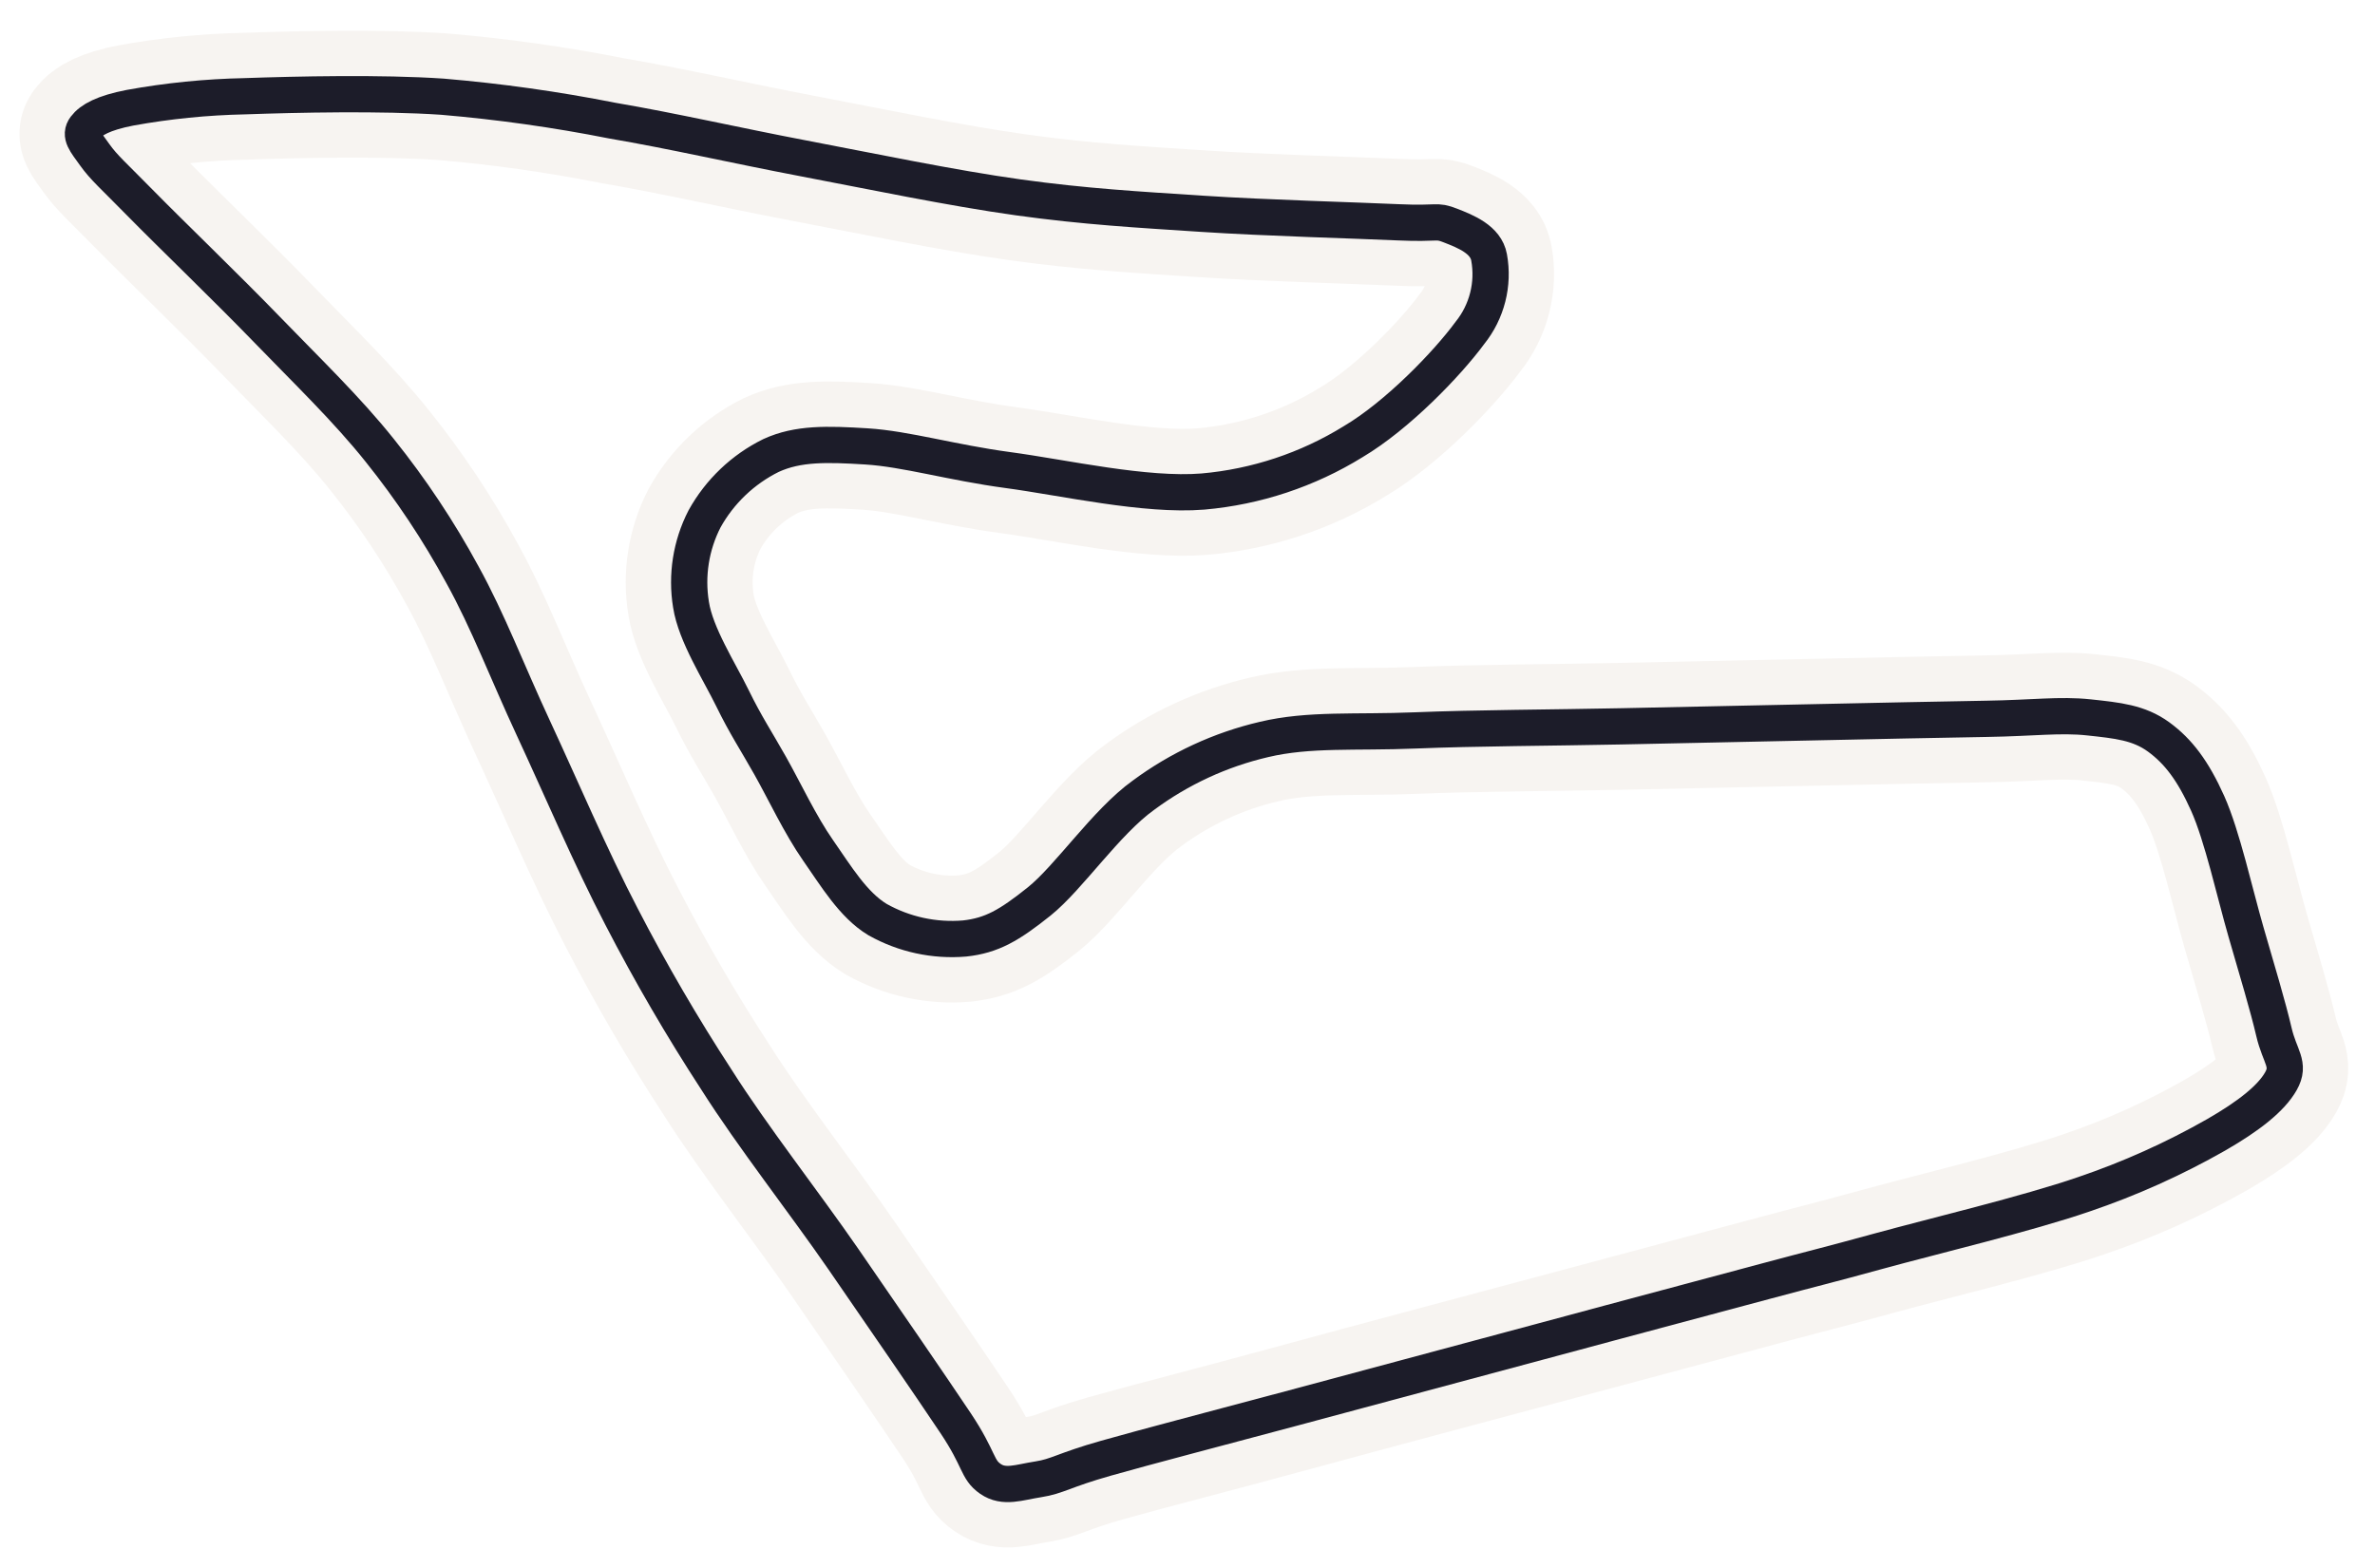
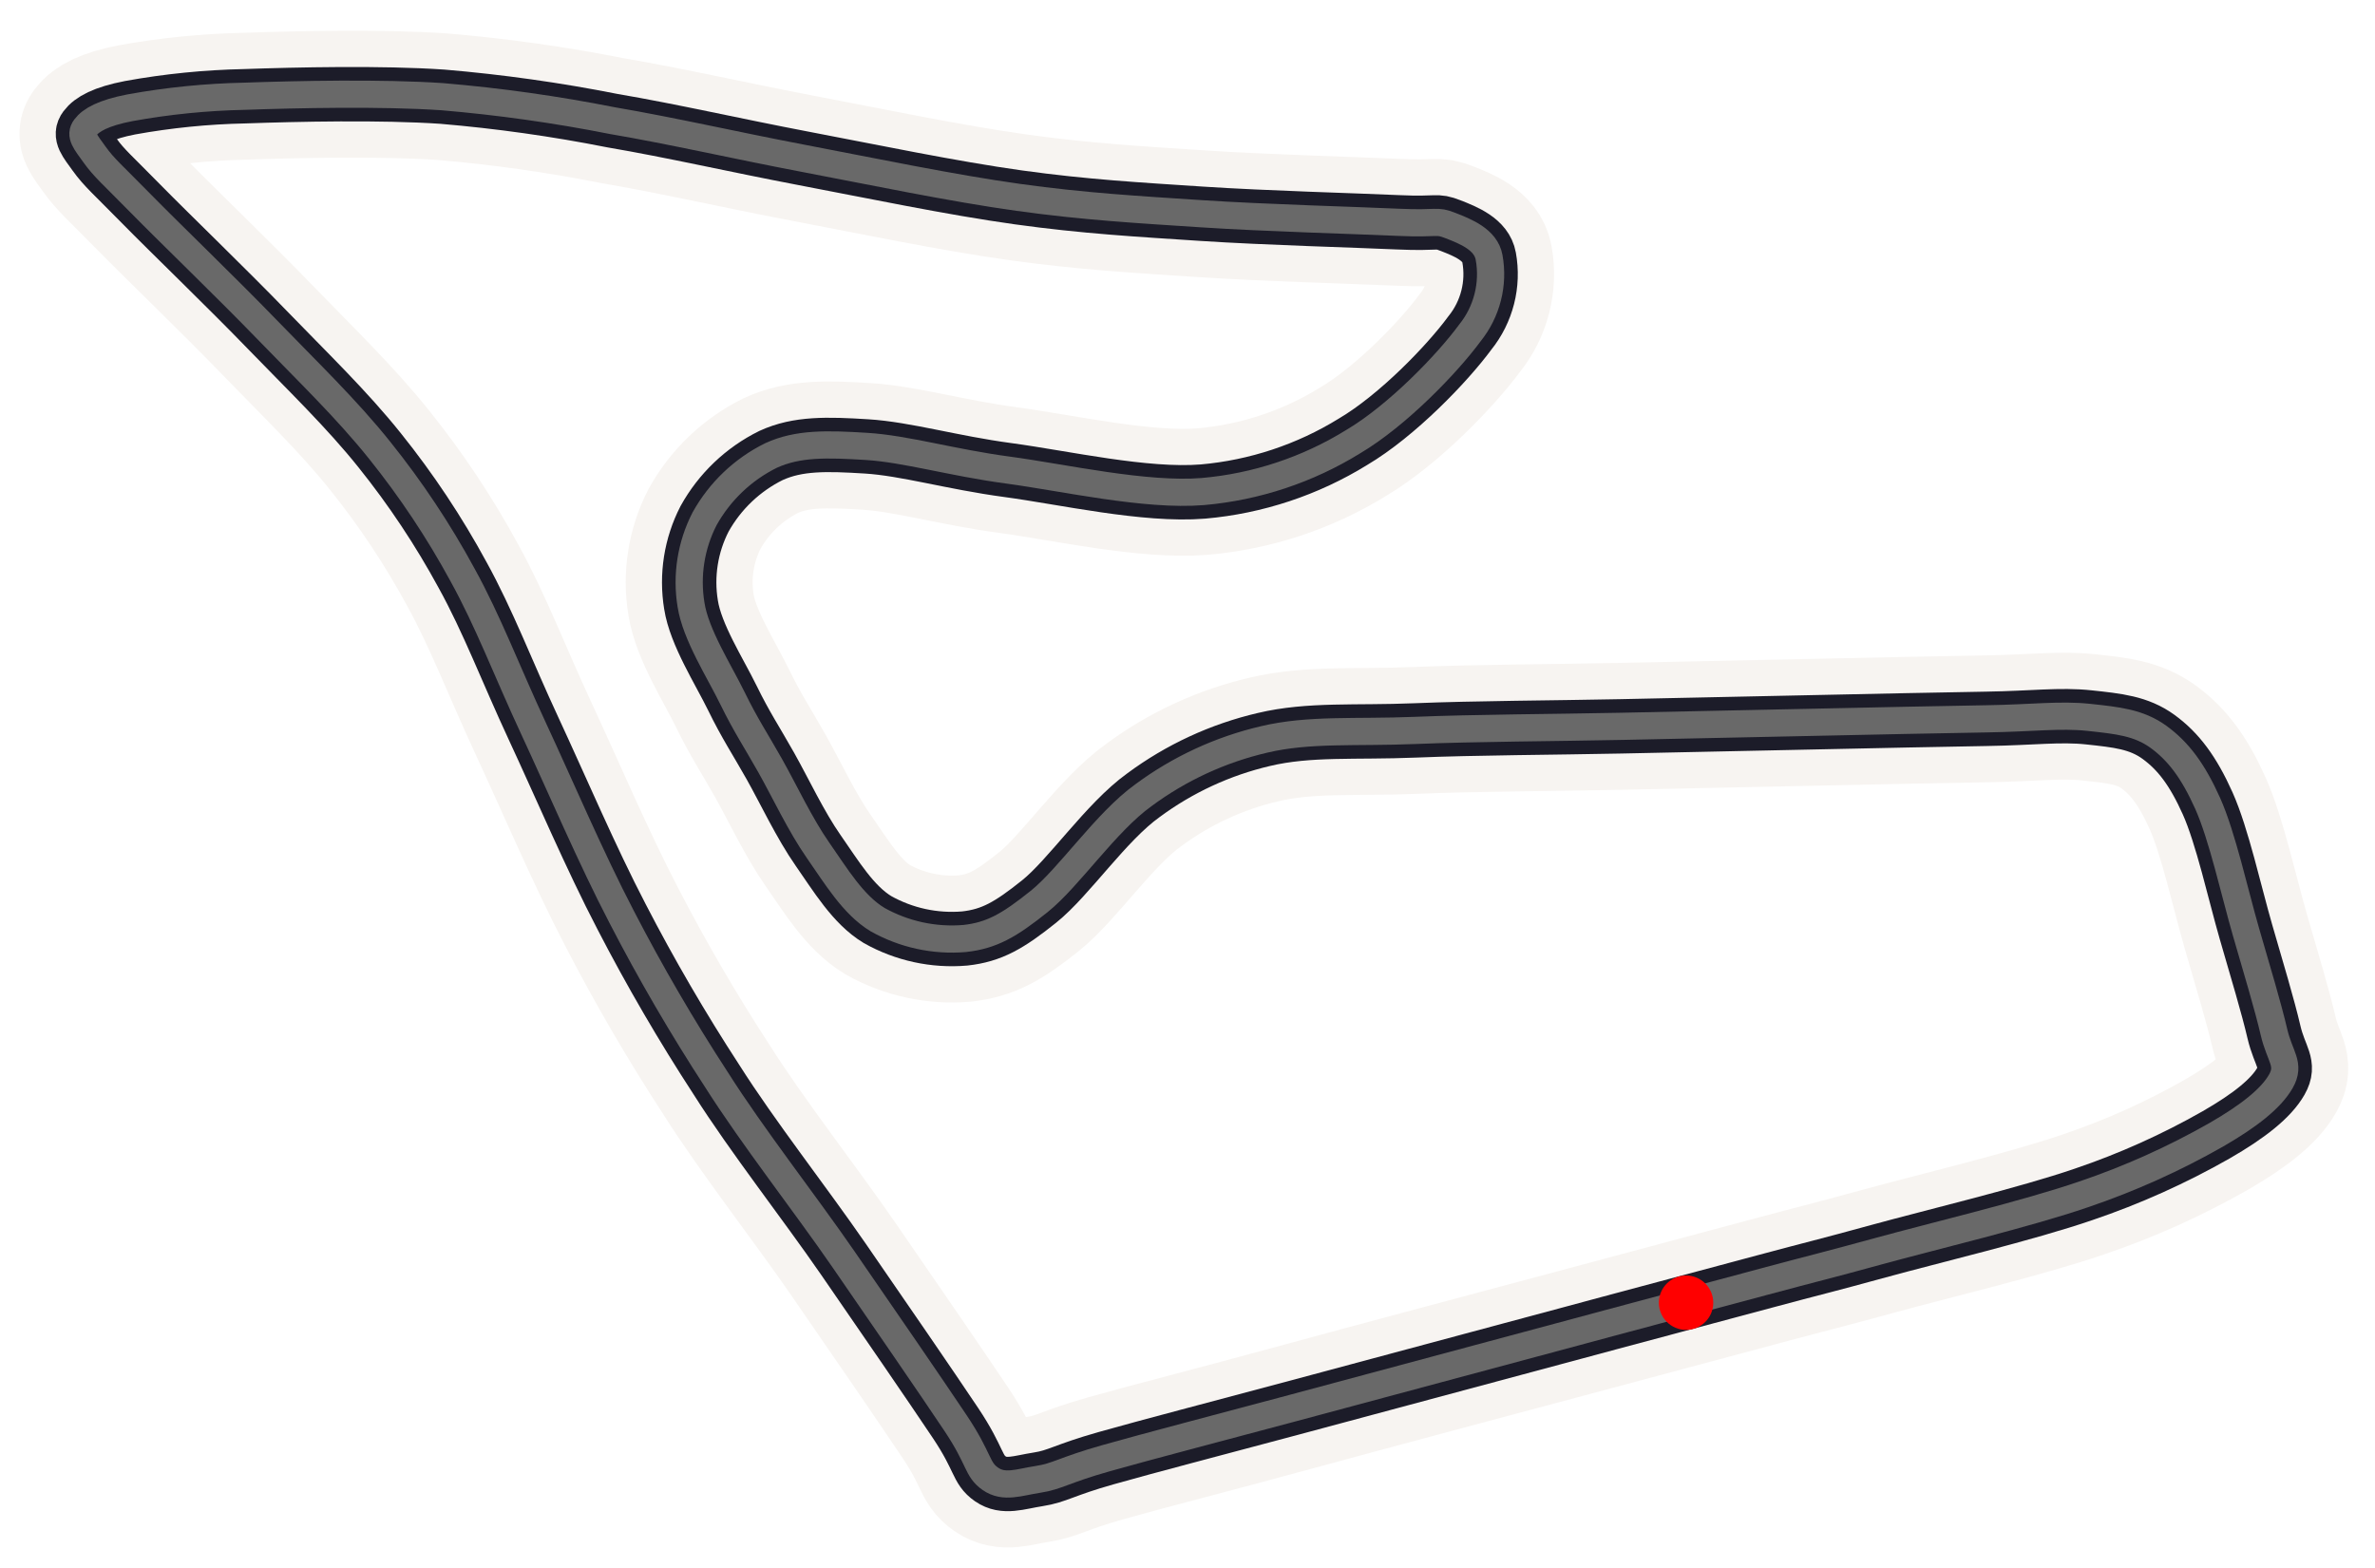
<svg xmlns="http://www.w3.org/2000/svg" viewBox="9 52 262 173">
  <g id="ecbbe507-230f-47c5-8412-020c78460b6f" data-name="Large">
    <path id="beb35540-43ab-4887-a3f7-b91754a77b7b" data-name="track" d="M182.81,199c-8.66,2.32-22.5,6-31.13,8.36s-16,4.23-20.67,5.55-5.34,2-7.48,2.33-3.75,1-5.27-.05-1.15-2.12-3.85-6.16-8-11.75-12.36-18.07-10-13.49-14-19.8a207.12,207.12,0,0,1-10.48-18c-3.37-6.46-6.79-14.49-9.72-20.79s-5-11.82-7.83-16.94a92.34,92.34,0,0,0-9.12-13.72c-3.6-4.52-8.09-8.84-12.47-13.37S27.74,77.73,24.59,74.52s-4.11-4-5.14-5.44-1.69-2.15-1.05-3,2-1.62,4.94-2.19A79.94,79.94,0,0,1,36,62.62c5.73-.2,15.05-.41,21.8.05a170.68,170.68,0,0,1,18.74,2.64c6.63,1.13,13.61,2.74,21.07,4.16s16.4,3.29,23.73,4.31,13.27,1.35,20.26,1.81,17.07.73,21.64.94,4.1-.29,5.77.36,3.91,1.54,4.26,3.51a10.34,10.34,0,0,1-2.12,8.34c-2.5,3.4-8,9.11-12.88,12a37.81,37.81,0,0,1-16.57,5.5c-6.35.52-15.34-1.54-21.52-2.37s-11.24-2.34-15.59-2.61-7.56-.36-10.53,1a17,17,0,0,0-7.34,7,15.31,15.31,0,0,0-1.49,9.47c.51,3.3,3.13,7.36,4.58,10.33s2.6,4.67,4.17,7.46,3.3,6.5,5.27,9.32,3.86,6,6.55,7.63a16.74,16.74,0,0,0,9.62,2.09c3-.33,4.92-1.45,8.21-4.08s7.37-8.76,11.51-11.73a36.15,36.15,0,0,1,13.29-6.15c5-1.19,10.11-.73,16.68-1s15.37-.3,22.71-.45l21.35-.45c6.72-.14,13.94-.3,19-.38s8.1-.5,11.26-.16,5.52.57,7.7,2.16,3.8,3.74,5.41,7.33,3,9.95,4.22,14.16,2.45,8.3,3.09,11.06,1.84,3.55.77,5.44-3.53,3.84-7.15,5.92a83.9,83.9,0,0,1-14.6,6.56c-6.2,2.14-16.76,4.66-22.62,6.27s-7,1.85-12.55,3.34L182.81,199" fill="none" stroke="#f7f4f1" stroke-width="14" />
-     <path id="af89ced6-13c5-49d7-8083-4918c29fe80d" data-name="track" d="M151.68,207.36c-8.64,2.31-16,4.23-20.67,5.55s-5.34,2-7.48,2.33-3.75,1-5.27-.05-1.15-2.12-3.85-6.16-8-11.75-12.36-18.07-10-13.49-14-19.8a207.12,207.12,0,0,1-10.48-18c-3.37-6.46-6.79-14.49-9.72-20.79s-5-11.82-7.83-16.94a92.34,92.34,0,0,0-9.12-13.72c-3.6-4.52-8.09-8.84-12.47-13.37S27.74,77.73,24.59,74.52s-4.11-4-5.14-5.44-1.69-2.15-1.05-3,2-1.62,4.94-2.19A79.94,79.94,0,0,1,36,62.62c5.73-.2,15.05-.41,21.8.05a170.68,170.68,0,0,1,18.74,2.64c6.63,1.13,13.61,2.74,21.07,4.16s16.4,3.29,23.73,4.31,13.27,1.35,20.26,1.81,17.07.73,21.64.94,4.1-.29,5.77.36,3.91,1.54,4.26,3.51a10.34,10.34,0,0,1-2.12,8.34c-2.5,3.4-8,9.11-12.88,12a37.81,37.81,0,0,1-16.57,5.5c-6.35.52-15.34-1.54-21.52-2.37s-11.24-2.34-15.59-2.61-7.56-.36-10.53,1a17,17,0,0,0-7.34,7,15.31,15.31,0,0,0-1.49,9.47c.51,3.3,3.13,7.36,4.58,10.33s2.6,4.67,4.17,7.46,3.3,6.5,5.27,9.32,3.86,6,6.55,7.63a16.74,16.74,0,0,0,9.62,2.09c3-.33,4.92-1.45,8.21-4.08s7.37-8.76,11.51-11.73a36.15,36.15,0,0,1,13.29-6.15c5-1.19,10.11-.73,16.68-1s15.37-.3,22.71-.45l21.35-.45c6.72-.14,13.94-.3,19-.38s8.1-.5,11.26-.16,5.52.57,7.7,2.16,3.8,3.74,5.41,7.33,3,9.95,4.22,14.16,2.45,8.3,3.09,11.06,1.84,3.55.77,5.44-3.53,3.84-7.15,5.92a83.9,83.9,0,0,1-14.6,6.56c-6.2,2.14-16.76,4.66-22.62,6.27s-7,1.85-12.55,3.34L186.52,198l-3.71,1Z" fill="none" stroke="#1c1c29" stroke-width="4" />
+     <path id="af89ced6-13c5-49d7-8083-4918c29fe80d" data-name="track" d="M151.68,207.36c-8.64,2.31-16,4.23-20.67,5.55s-5.34,2-7.48,2.33-3.75,1-5.27-.05-1.15-2.12-3.85-6.16-8-11.75-12.36-18.07-10-13.49-14-19.8a207.12,207.12,0,0,1-10.48-18c-3.37-6.46-6.79-14.49-9.72-20.79s-5-11.82-7.83-16.94a92.34,92.34,0,0,0-9.12-13.72c-3.6-4.52-8.09-8.84-12.47-13.37S27.74,77.73,24.59,74.52s-4.11-4-5.14-5.44-1.69-2.15-1.05-3,2-1.62,4.94-2.19A79.94,79.94,0,0,1,36,62.62c5.73-.2,15.05-.41,21.8.05a170.68,170.68,0,0,1,18.74,2.64c6.63,1.13,13.61,2.74,21.07,4.16s16.4,3.29,23.73,4.31,13.27,1.35,20.26,1.81,17.07.73,21.64.94,4.1-.29,5.77.36,3.91,1.54,4.26,3.51a10.34,10.34,0,0,1-2.12,8.34c-2.5,3.4-8,9.11-12.88,12a37.81,37.81,0,0,1-16.57,5.5c-6.35.52-15.34-1.54-21.52-2.37s-11.24-2.34-15.59-2.61-7.56-.36-10.53,1a17,17,0,0,0-7.34,7,15.31,15.31,0,0,0-1.49,9.47c.51,3.3,3.13,7.36,4.58,10.33s2.6,4.67,4.17,7.46,3.3,6.5,5.27,9.32,3.86,6,6.55,7.63a16.74,16.74,0,0,0,9.62,2.09c3-.33,4.92-1.45,8.21-4.08s7.37-8.76,11.51-11.73a36.15,36.15,0,0,1,13.29-6.15c5-1.19,10.11-.73,16.68-1s15.37-.3,22.71-.45l21.35-.45c6.72-.14,13.94-.3,19-.38s8.1-.5,11.26-.16,5.52.57,7.7,2.16,3.8,3.74,5.41,7.33,3,9.95,4.22,14.16,2.45,8.3,3.09,11.06,1.84,3.55.77,5.44-3.53,3.84-7.15,5.92a83.9,83.9,0,0,1-14.6,6.56c-6.2,2.14-16.76,4.66-22.62,6.27s-7,1.85-12.55,3.34L186.52,198l-3.71,1Z" fill="none" stroke="#1c1c29" stroke-width="6" />
+     <path id="af89ced6-13c5-49d7-8083-4918c29fe80d" data-name="track" d="M151.68,207.36c-8.64,2.31-16,4.23-20.67,5.55s-5.34,2-7.48,2.33-3.75,1-5.27-.05-1.15-2.12-3.85-6.16-8-11.75-12.36-18.07-10-13.49-14-19.8a207.12,207.12,0,0,1-10.48-18c-3.37-6.46-6.79-14.49-9.72-20.79s-5-11.82-7.83-16.94a92.34,92.34,0,0,0-9.12-13.72c-3.6-4.52-8.09-8.84-12.47-13.37S27.74,77.73,24.59,74.52s-4.11-4-5.14-5.44-1.69-2.15-1.05-3,2-1.62,4.94-2.19A79.94,79.94,0,0,1,36,62.62c5.73-.2,15.05-.41,21.8.05a170.68,170.68,0,0,1,18.74,2.64c6.63,1.13,13.61,2.74,21.07,4.16s16.4,3.29,23.73,4.31,13.27,1.35,20.26,1.81,17.07.73,21.64.94,4.1-.29,5.77.36,3.91,1.54,4.26,3.51a10.34,10.34,0,0,1-2.12,8.34c-2.5,3.4-8,9.11-12.88,12a37.81,37.81,0,0,1-16.57,5.5c-6.35.52-15.34-1.54-21.52-2.37s-11.24-2.34-15.59-2.61-7.56-.36-10.53,1a17,17,0,0,0-7.34,7,15.31,15.31,0,0,0-1.49,9.47c.51,3.3,3.13,7.36,4.58,10.33s2.6,4.67,4.17,7.46,3.3,6.5,5.27,9.32,3.86,6,6.55,7.63a16.74,16.74,0,0,0,9.62,2.09c3-.33,4.92-1.45,8.21-4.08s7.37-8.76,11.51-11.73a36.15,36.15,0,0,1,13.29-6.15c5-1.19,10.11-.73,16.68-1s15.37-.3,22.71-.45l21.35-.45c6.72-.14,13.94-.3,19-.38s8.1-.5,11.26-.16,5.52.57,7.7,2.16,3.8,3.74,5.41,7.33,3,9.95,4.22,14.16,2.45,8.3,3.09,11.06,1.84,3.55.77,5.44-3.53,3.84-7.15,5.92a83.9,83.9,0,0,1-14.6,6.56c-6.2,2.14-16.76,4.66-22.62,6.27s-7,1.85-12.55,3.34L186.52,198l-3.71,1Z" fill="none" stroke="#696969ff" stroke-width="3" />
+     <circle cx="195" cy="195.75" r="3" fill="#ff0000ff" />
  </g>
</svg>
